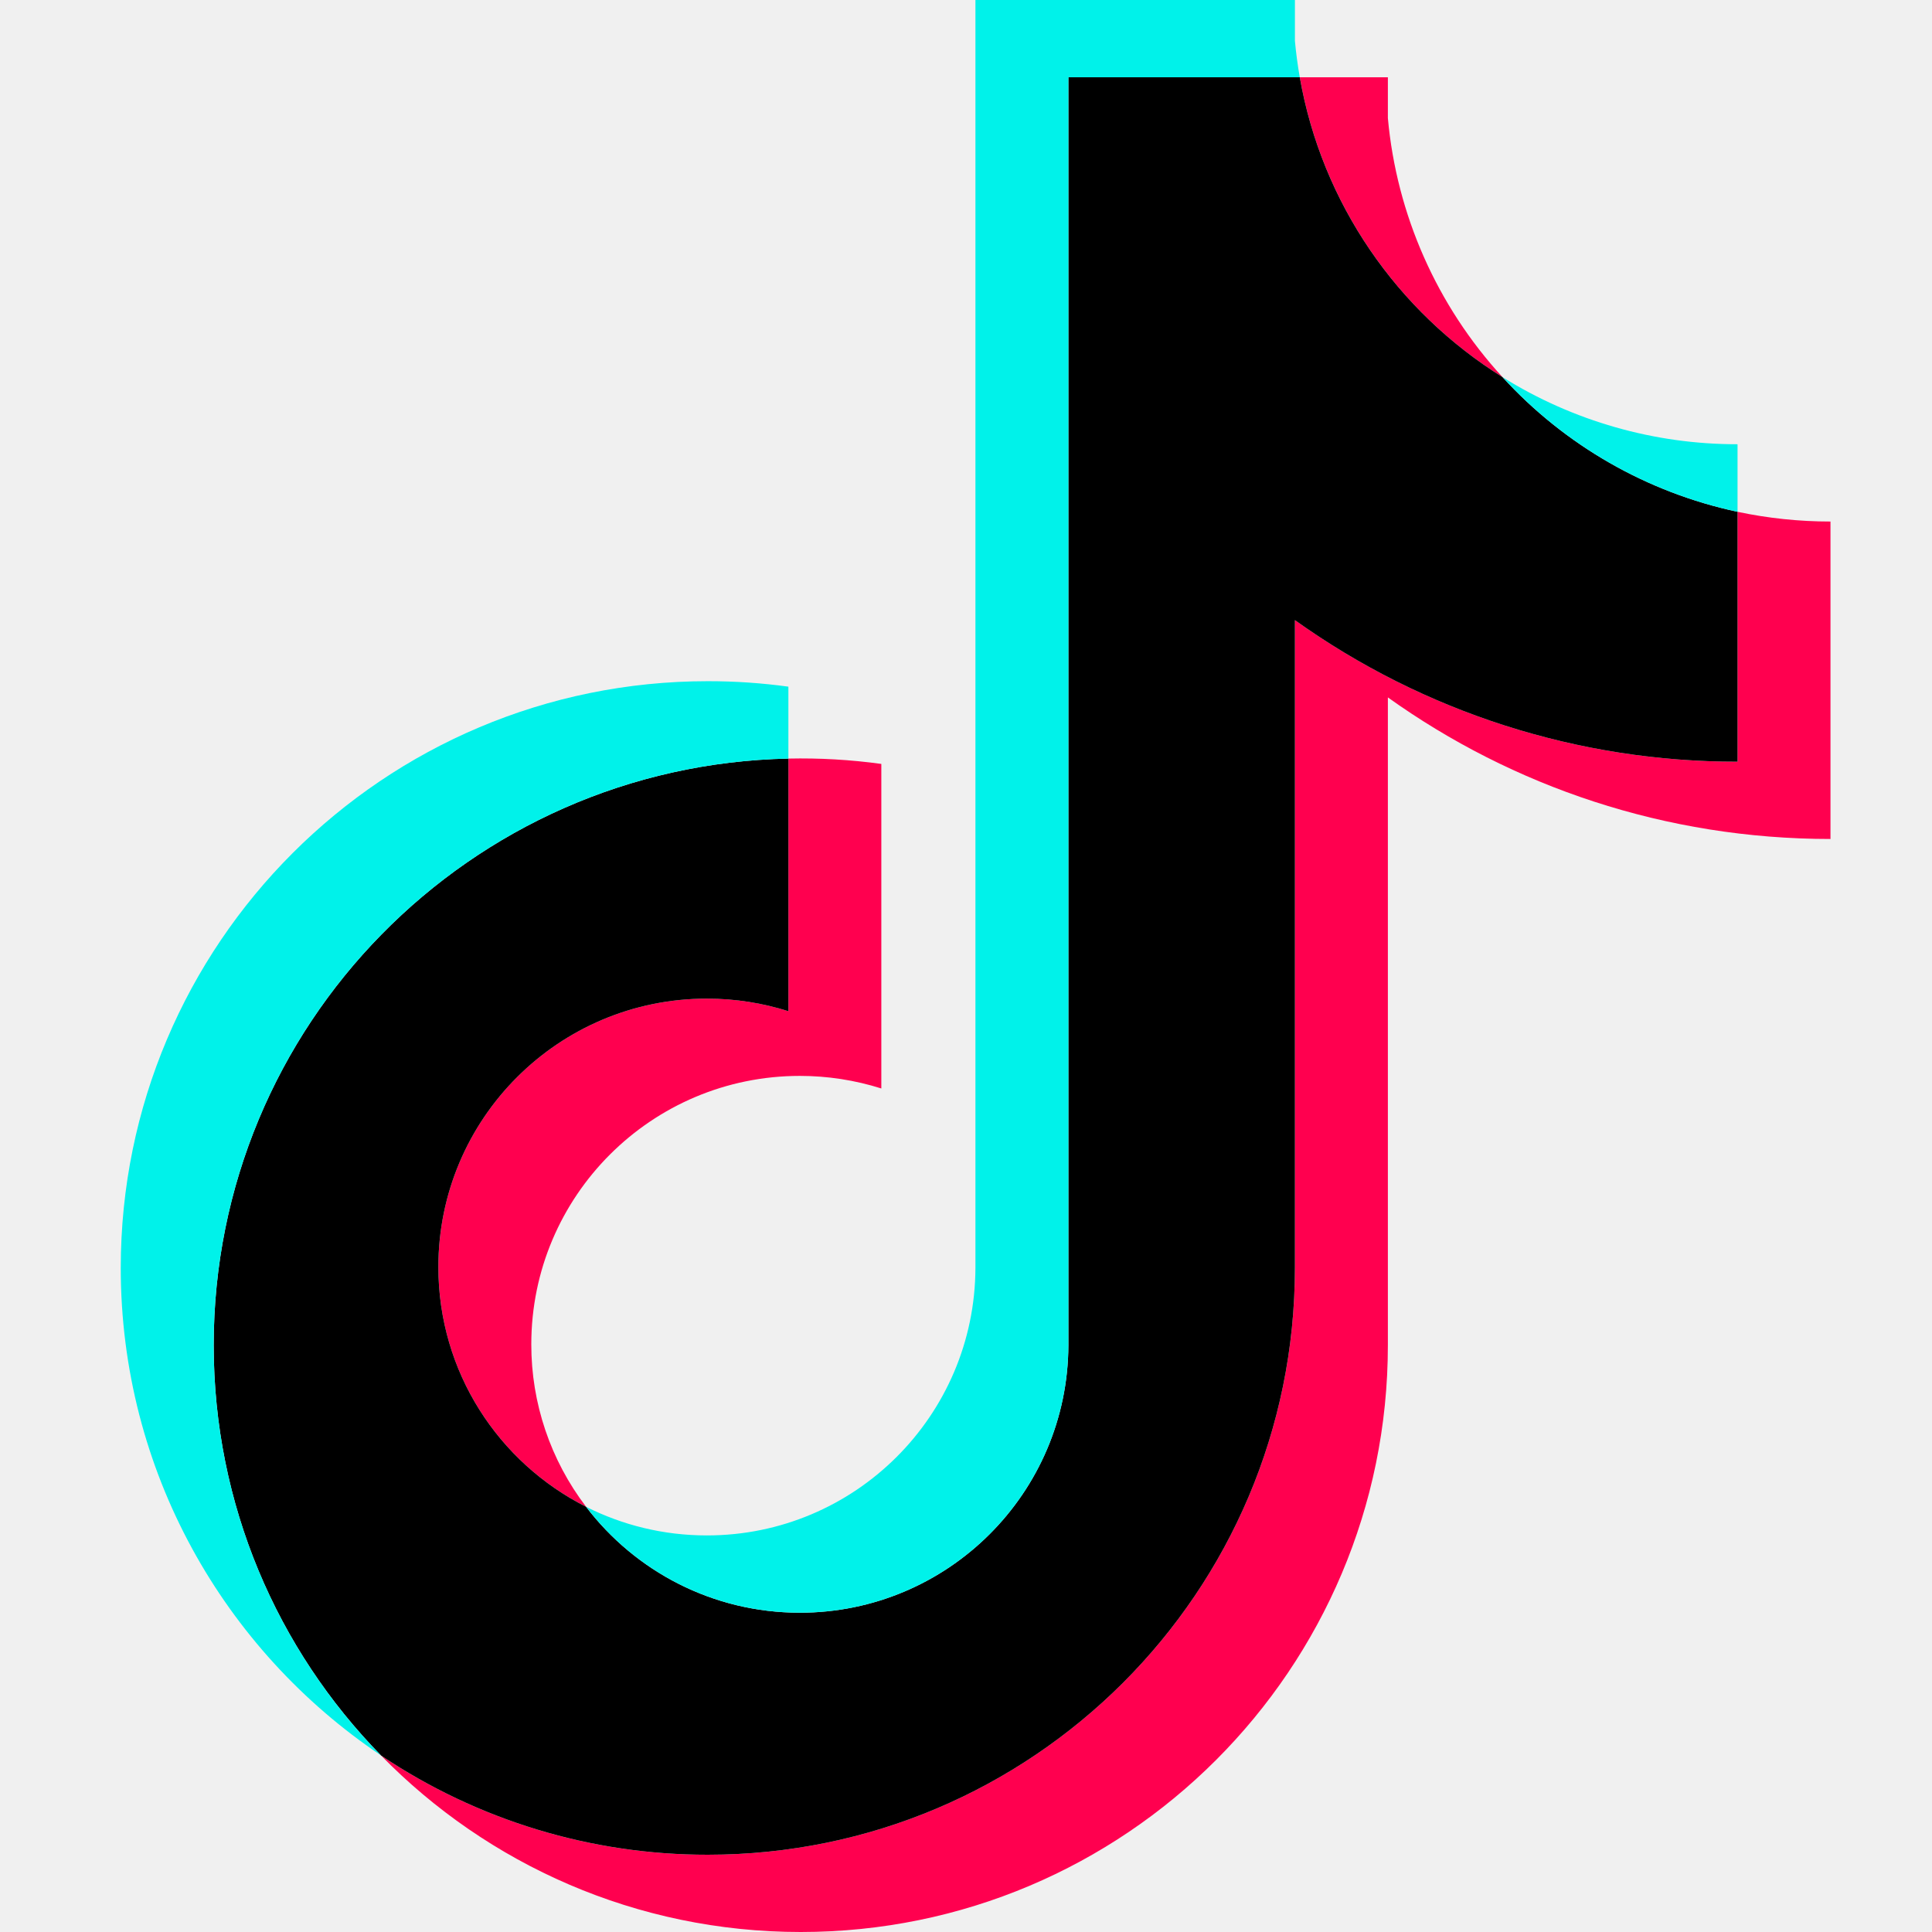
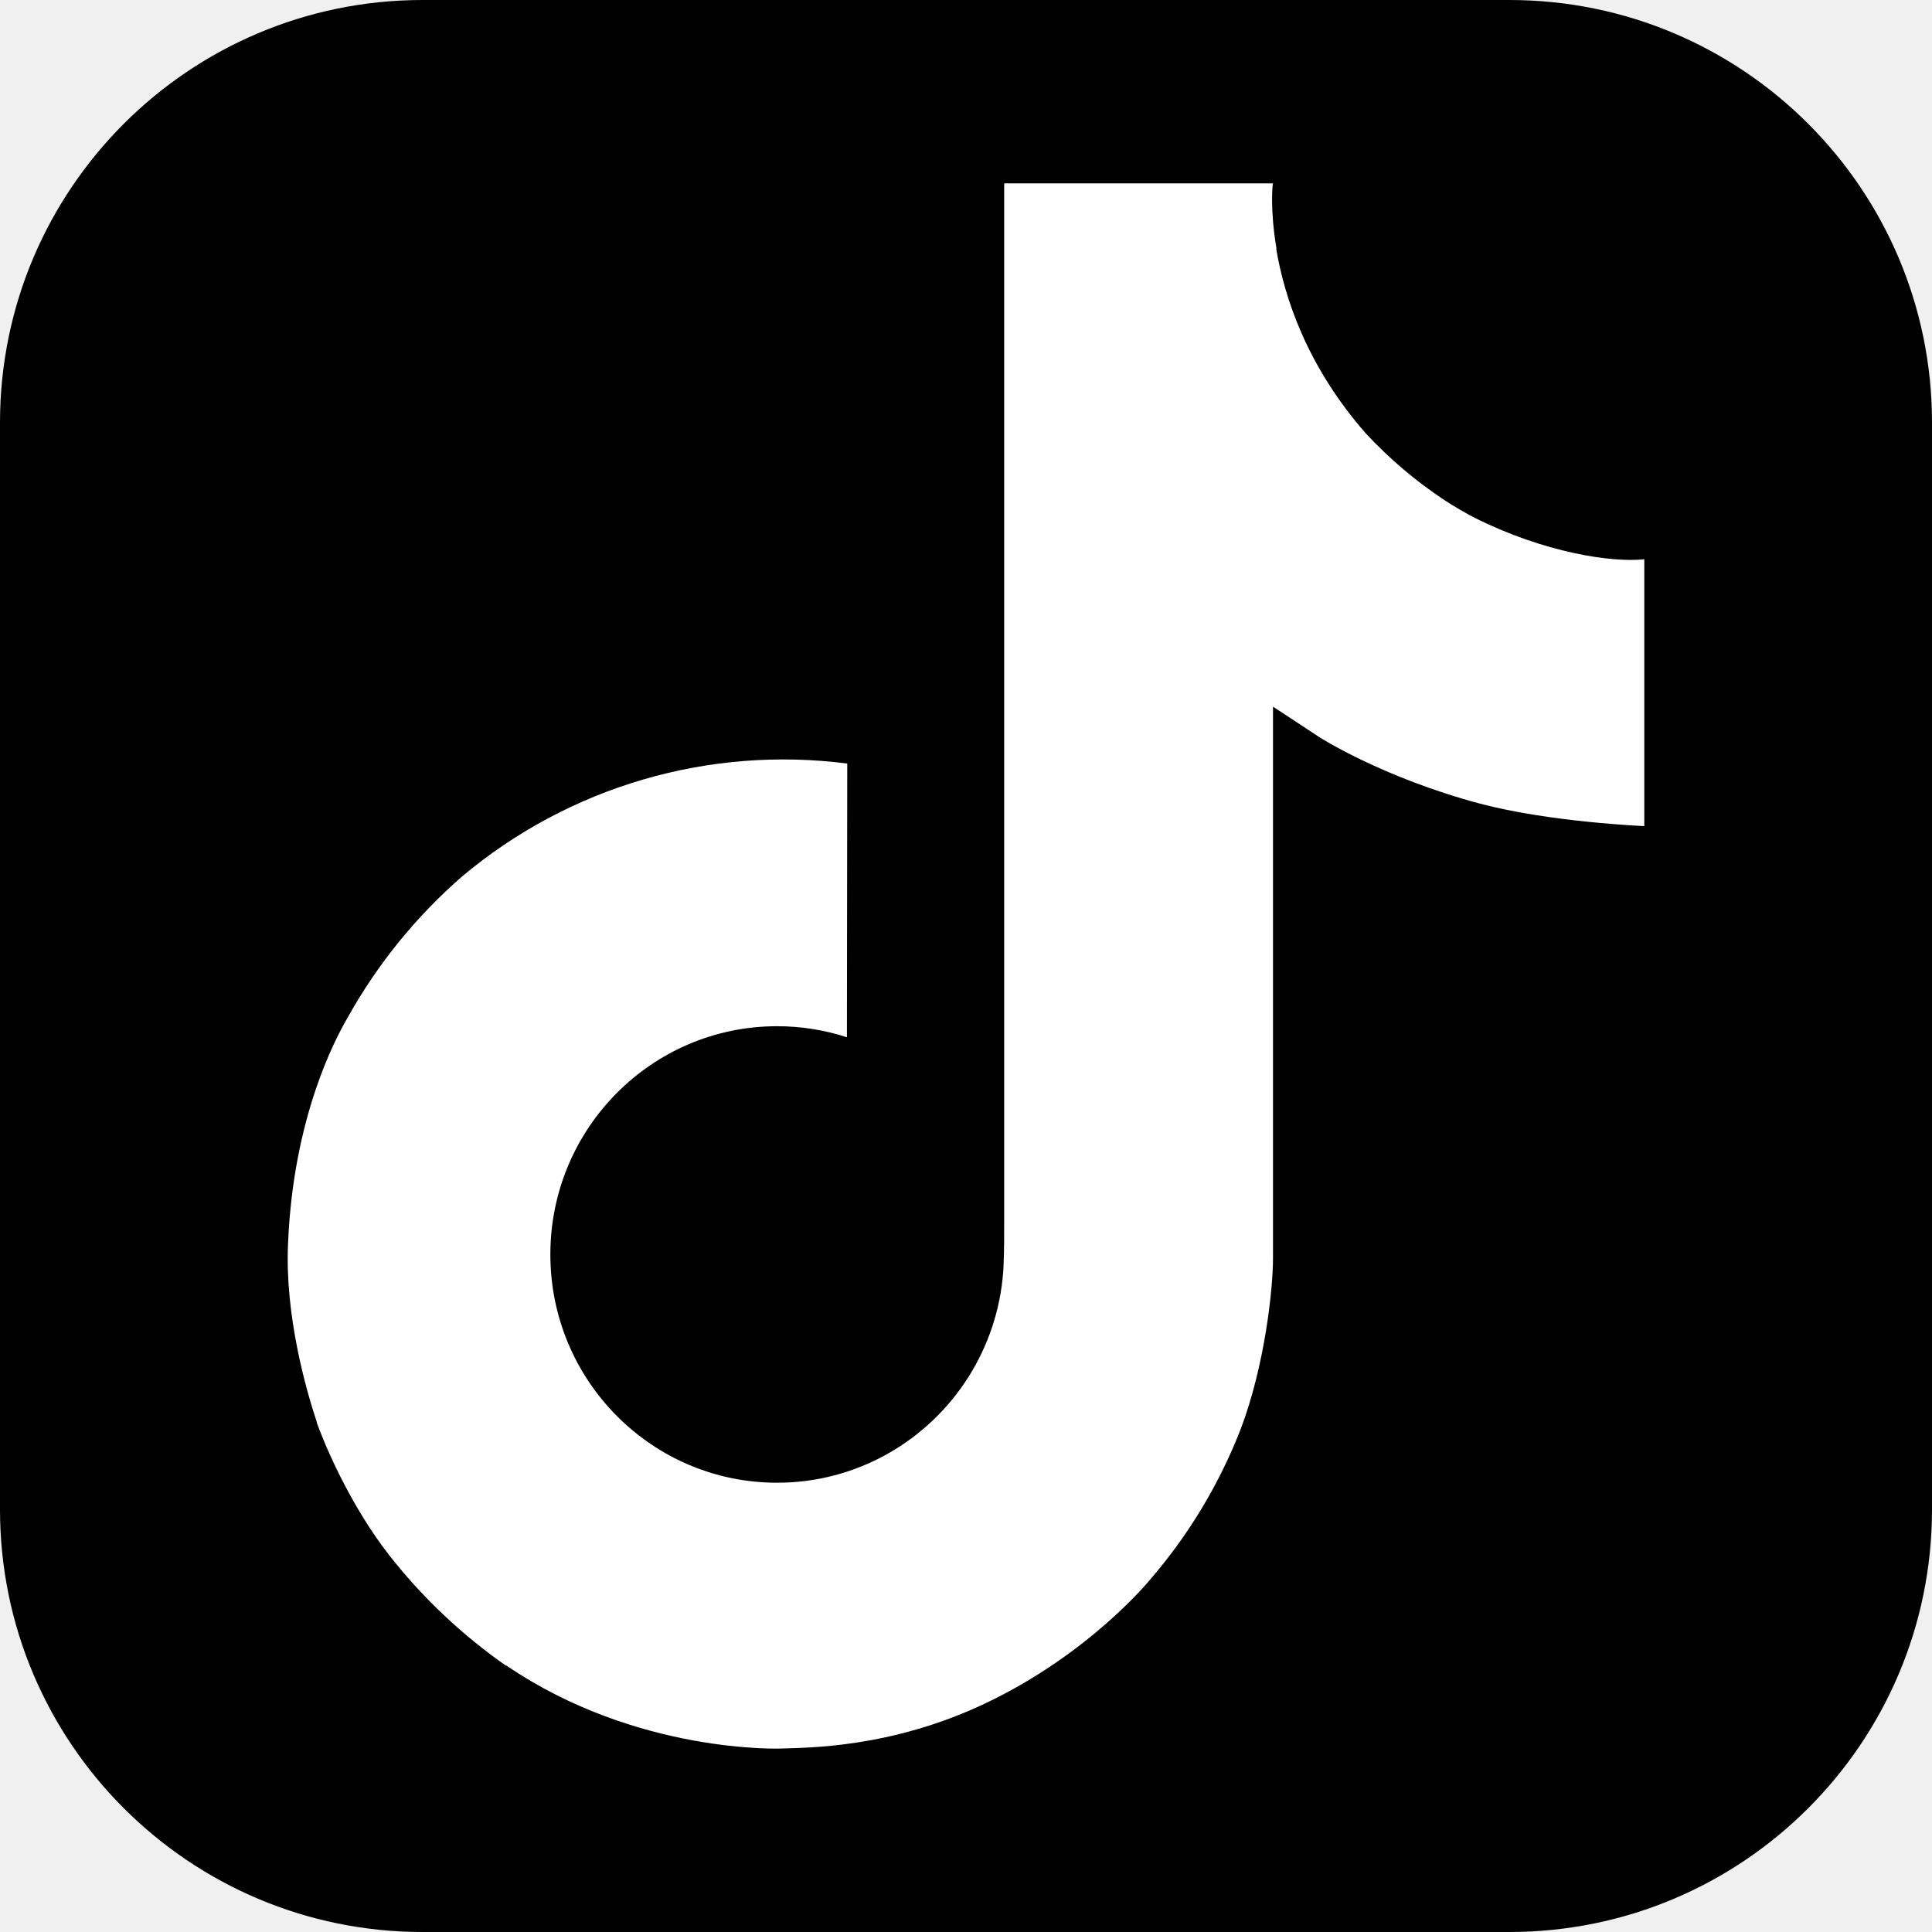
- <svg xmlns="http://www.w3.org/2000/svg" xml:space="preserve" width="64" height="64" viewBox="0 0 128 128">
-   <path fill="#ff004f" d="M91.95 46.205c8.264 5.905 18.389 9.38 29.324 9.38V34.553c-2.07 0-4.134-.216-6.158-.644v16.555a50.3 50.3 0 0 1-29.325-9.38v42.92c0 21.471-17.415 38.876-38.895 38.876a38.72 38.72 0 0 1-21.653-6.576C32.306 123.522 42.156 128 53.053 128c21.482 0 38.897-17.404 38.897-38.876zm7.596-21.218A29.3 29.3 0 0 1 91.95 7.825V5.12h-5.836c1.47 8.375 6.48 15.53 13.433 19.867M38.83 99.828a17.7 17.7 0 0 1-3.63-10.765c0-9.82 7.966-17.782 17.793-17.782 1.83 0 3.651.28 5.397.833V50.612a39 39 0 0 0-6.156-.354v16.736a17.8 17.8 0 0 0-5.4-.833c-9.827 0-17.792 7.961-17.792 17.782 0 6.945 3.982 12.957 9.788 15.885" style="stroke-width:.439" />
-   <path d="M85.79 41.084a50.3 50.3 0 0 0 29.326 9.38V33.907a29.44 29.44 0 0 1-15.57-8.921C92.592 20.65 87.582 13.495 86.113 5.12h-15.33v84.003c-.034 9.793-7.986 17.723-17.791 17.723-5.779 0-10.912-2.753-14.164-7.018-5.805-2.928-9.786-8.94-9.786-15.884 0-9.82 7.964-17.783 17.791-17.783 1.883 0 3.698.293 5.4.833V50.258c-21.103.436-38.075 17.67-38.075 38.866 0 10.58 4.226 20.172 11.086 27.18a38.73 38.73 0 0 0 21.652 6.576c21.481 0 38.895-17.405 38.895-38.875v-42.92Z" style="stroke-width:.439" />
-   <path fill="#00f2ea" d="M115.116 33.908v-4.476a29.33 29.33 0 0 1-15.57-4.446 29.4 29.4 0 0 0 15.57 8.922M86.113 5.12q-.21-1.2-.322-2.415V0H64.625v84.004c-.034 9.792-7.985 17.722-17.792 17.722-2.879 0-5.597-.683-8.005-1.897 3.252 4.264 8.385 7.017 14.164 7.017 9.805 0 17.757-7.93 17.792-17.722V5.12Zm-33.88 45.138v-4.765a39 39 0 0 0-5.336-.362C25.414 45.13 8 62.535 8 84.004c0 13.46 6.844 25.322 17.244 32.3-6.86-7.008-11.086-16.6-11.086-27.18 0-21.196 16.972-38.43 38.076-38.866" style="stroke-width:.439" />
+ <svg xmlns="http://www.w3.org/2000/svg" width="96" height="96" viewBox="0 0 96 96" fill="none">
+   <rect width="96" height="96" rx="21" fill="black" style="fill:black;fill-opacity:1;" />
+   <path d="M73.31 25.746C72.785 25.474 72.274 25.177 71.779 24.855C70.339 23.902 69.019 22.781 67.847 21.514C64.914 18.158 63.819 14.754 63.415 12.37H63.431C63.094 10.392 63.234 9.112 63.255 9.112H49.897V60.762C49.897 61.456 49.897 62.141 49.868 62.819C49.868 62.903 49.86 62.98 49.855 63.071C49.855 63.108 49.855 63.147 49.847 63.186C49.847 63.196 49.847 63.206 49.847 63.215C49.706 65.069 49.112 66.859 48.117 68.429C47.122 69.998 45.757 71.299 44.141 72.218C42.456 73.176 40.552 73.678 38.614 73.676C32.391 73.676 27.347 68.601 27.347 62.334C27.347 56.067 32.391 50.992 38.614 50.992C39.792 50.991 40.963 51.177 42.083 51.541L42.099 37.941C38.699 37.502 35.244 37.772 31.954 38.735C28.663 39.697 25.608 41.332 22.98 43.534C20.678 45.535 18.742 47.921 17.261 50.587C16.697 51.559 14.569 55.466 14.312 61.806C14.15 65.404 15.231 69.133 15.746 70.673V70.706C16.07 71.613 17.326 74.709 19.372 77.32C21.022 79.413 22.972 81.253 25.158 82.778V82.746L25.19 82.778C31.657 87.172 38.826 86.884 38.826 86.884C40.067 86.834 44.225 86.884 48.946 84.646C54.183 82.166 57.164 78.47 57.164 78.47C59.069 76.262 60.583 73.745 61.643 71.028C62.851 67.851 63.255 64.04 63.255 62.517V35.115C63.417 35.213 65.575 36.64 65.575 36.64C65.575 36.64 68.684 38.633 73.535 39.931C77.016 40.854 81.704 41.049 81.704 41.049V27.789C80.061 27.967 76.725 27.448 73.31 25.746Z" fill="white" style="fill:white;fill-opacity:1;" />
</svg>
